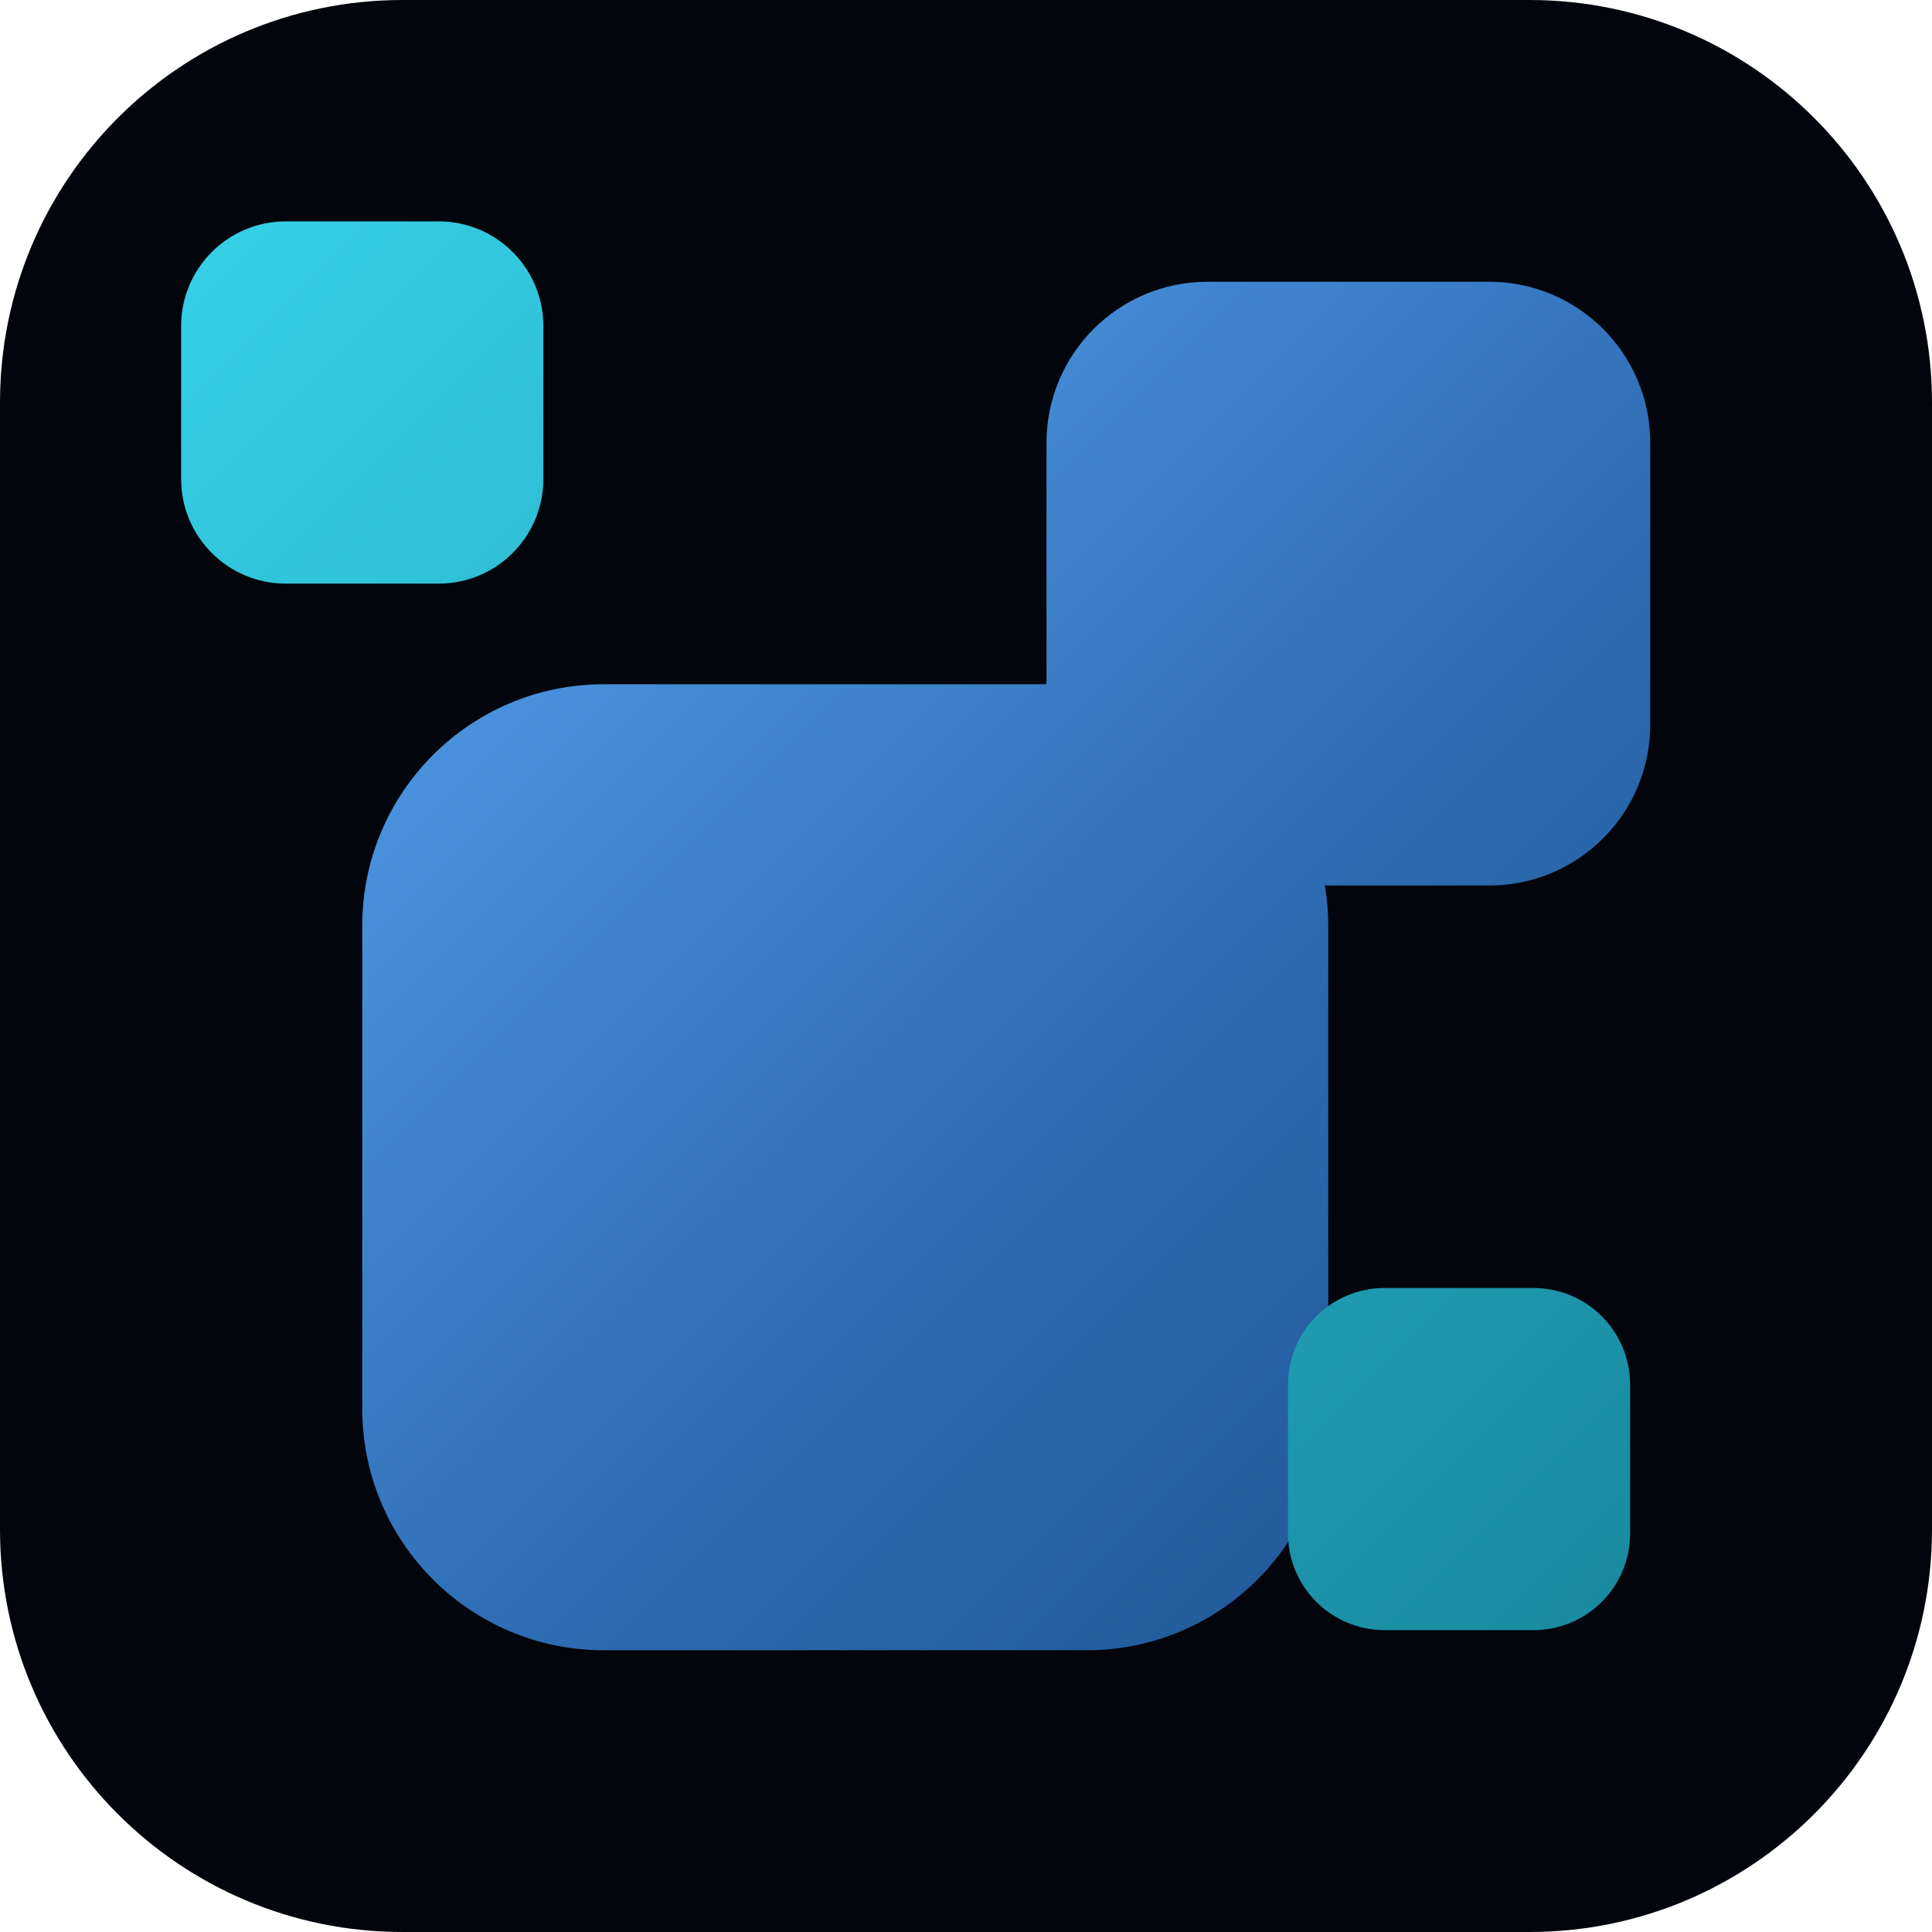
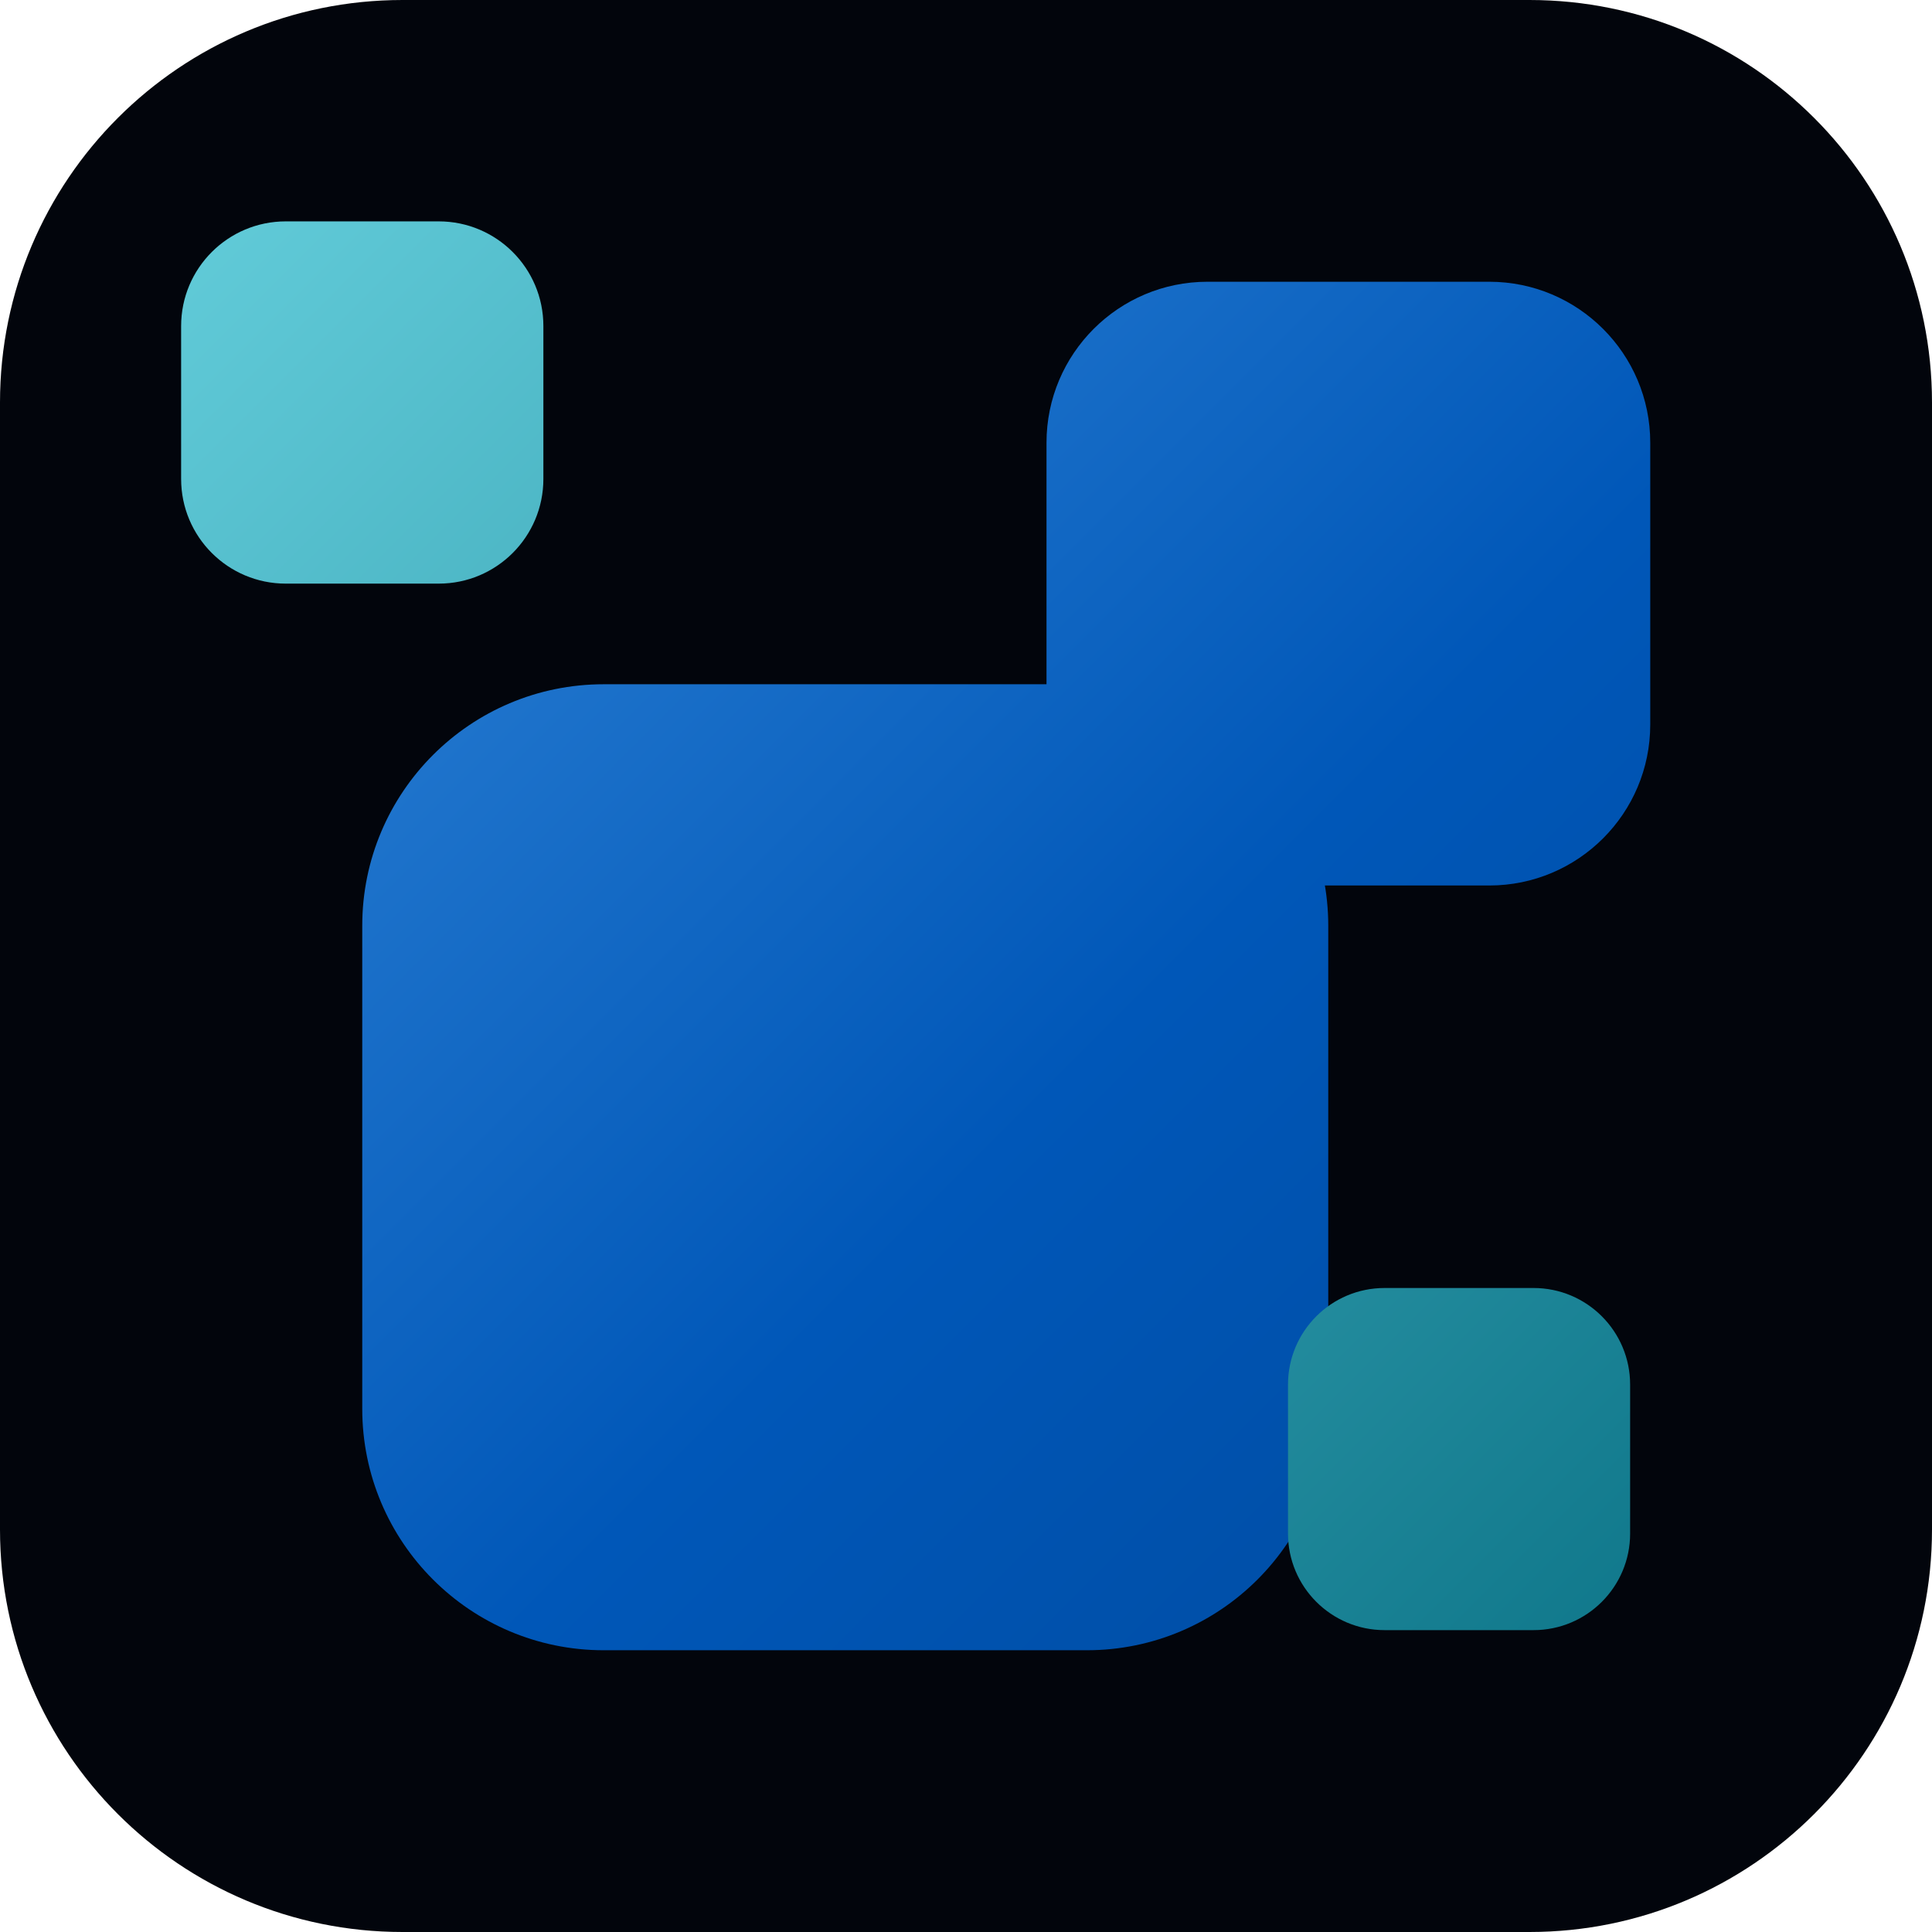
<svg xmlns="http://www.w3.org/2000/svg" viewBox="0 0 48 48" fill="none">
  <rect width="48" height="48" rx="10" fill="#02050c" />
  <defs>
    <linearGradient id="b" x1="6" y1="10" x2="40" y2="44" gradientUnits="userSpaceOnUse">
-       <stop stop-color="#5aa6f5" />
-       <stop offset="0.55" stop-color="#2e6db4" />
-       <stop offset="1" stop-color="#1b4f8a" />
+       <stop stop-color="#2f83d6" />
+       <stop offset="0.55" stop-color="#0057B8" />
+       <stop offset="1" stop-color="#004a9e" />
    </linearGradient>
    <linearGradient id="t" x1="2" y1="2" x2="44" y2="44" gradientUnits="userSpaceOnUse">
-       <stop stop-color="#38d6ec" />
-       <stop offset="1" stop-color="#158399" />
+       <stop stop-color="#68D2DF" />
+       <stop offset="1" stop-color="#087084" />
    </linearGradient>
  </defs>
  <rect x="4.5" y="5.5" width="9" height="9" rx="2.6" fill="url(#t)" />
  <rect x="26" y="7" width="15" height="15" rx="4" fill="url(#b)" />
  <rect x="9" y="17" width="24" height="24" rx="6" fill="url(#b)" />
  <rect x="32" y="32" width="8.5" height="8.5" rx="2.4" fill="url(#t)" />
</svg>
